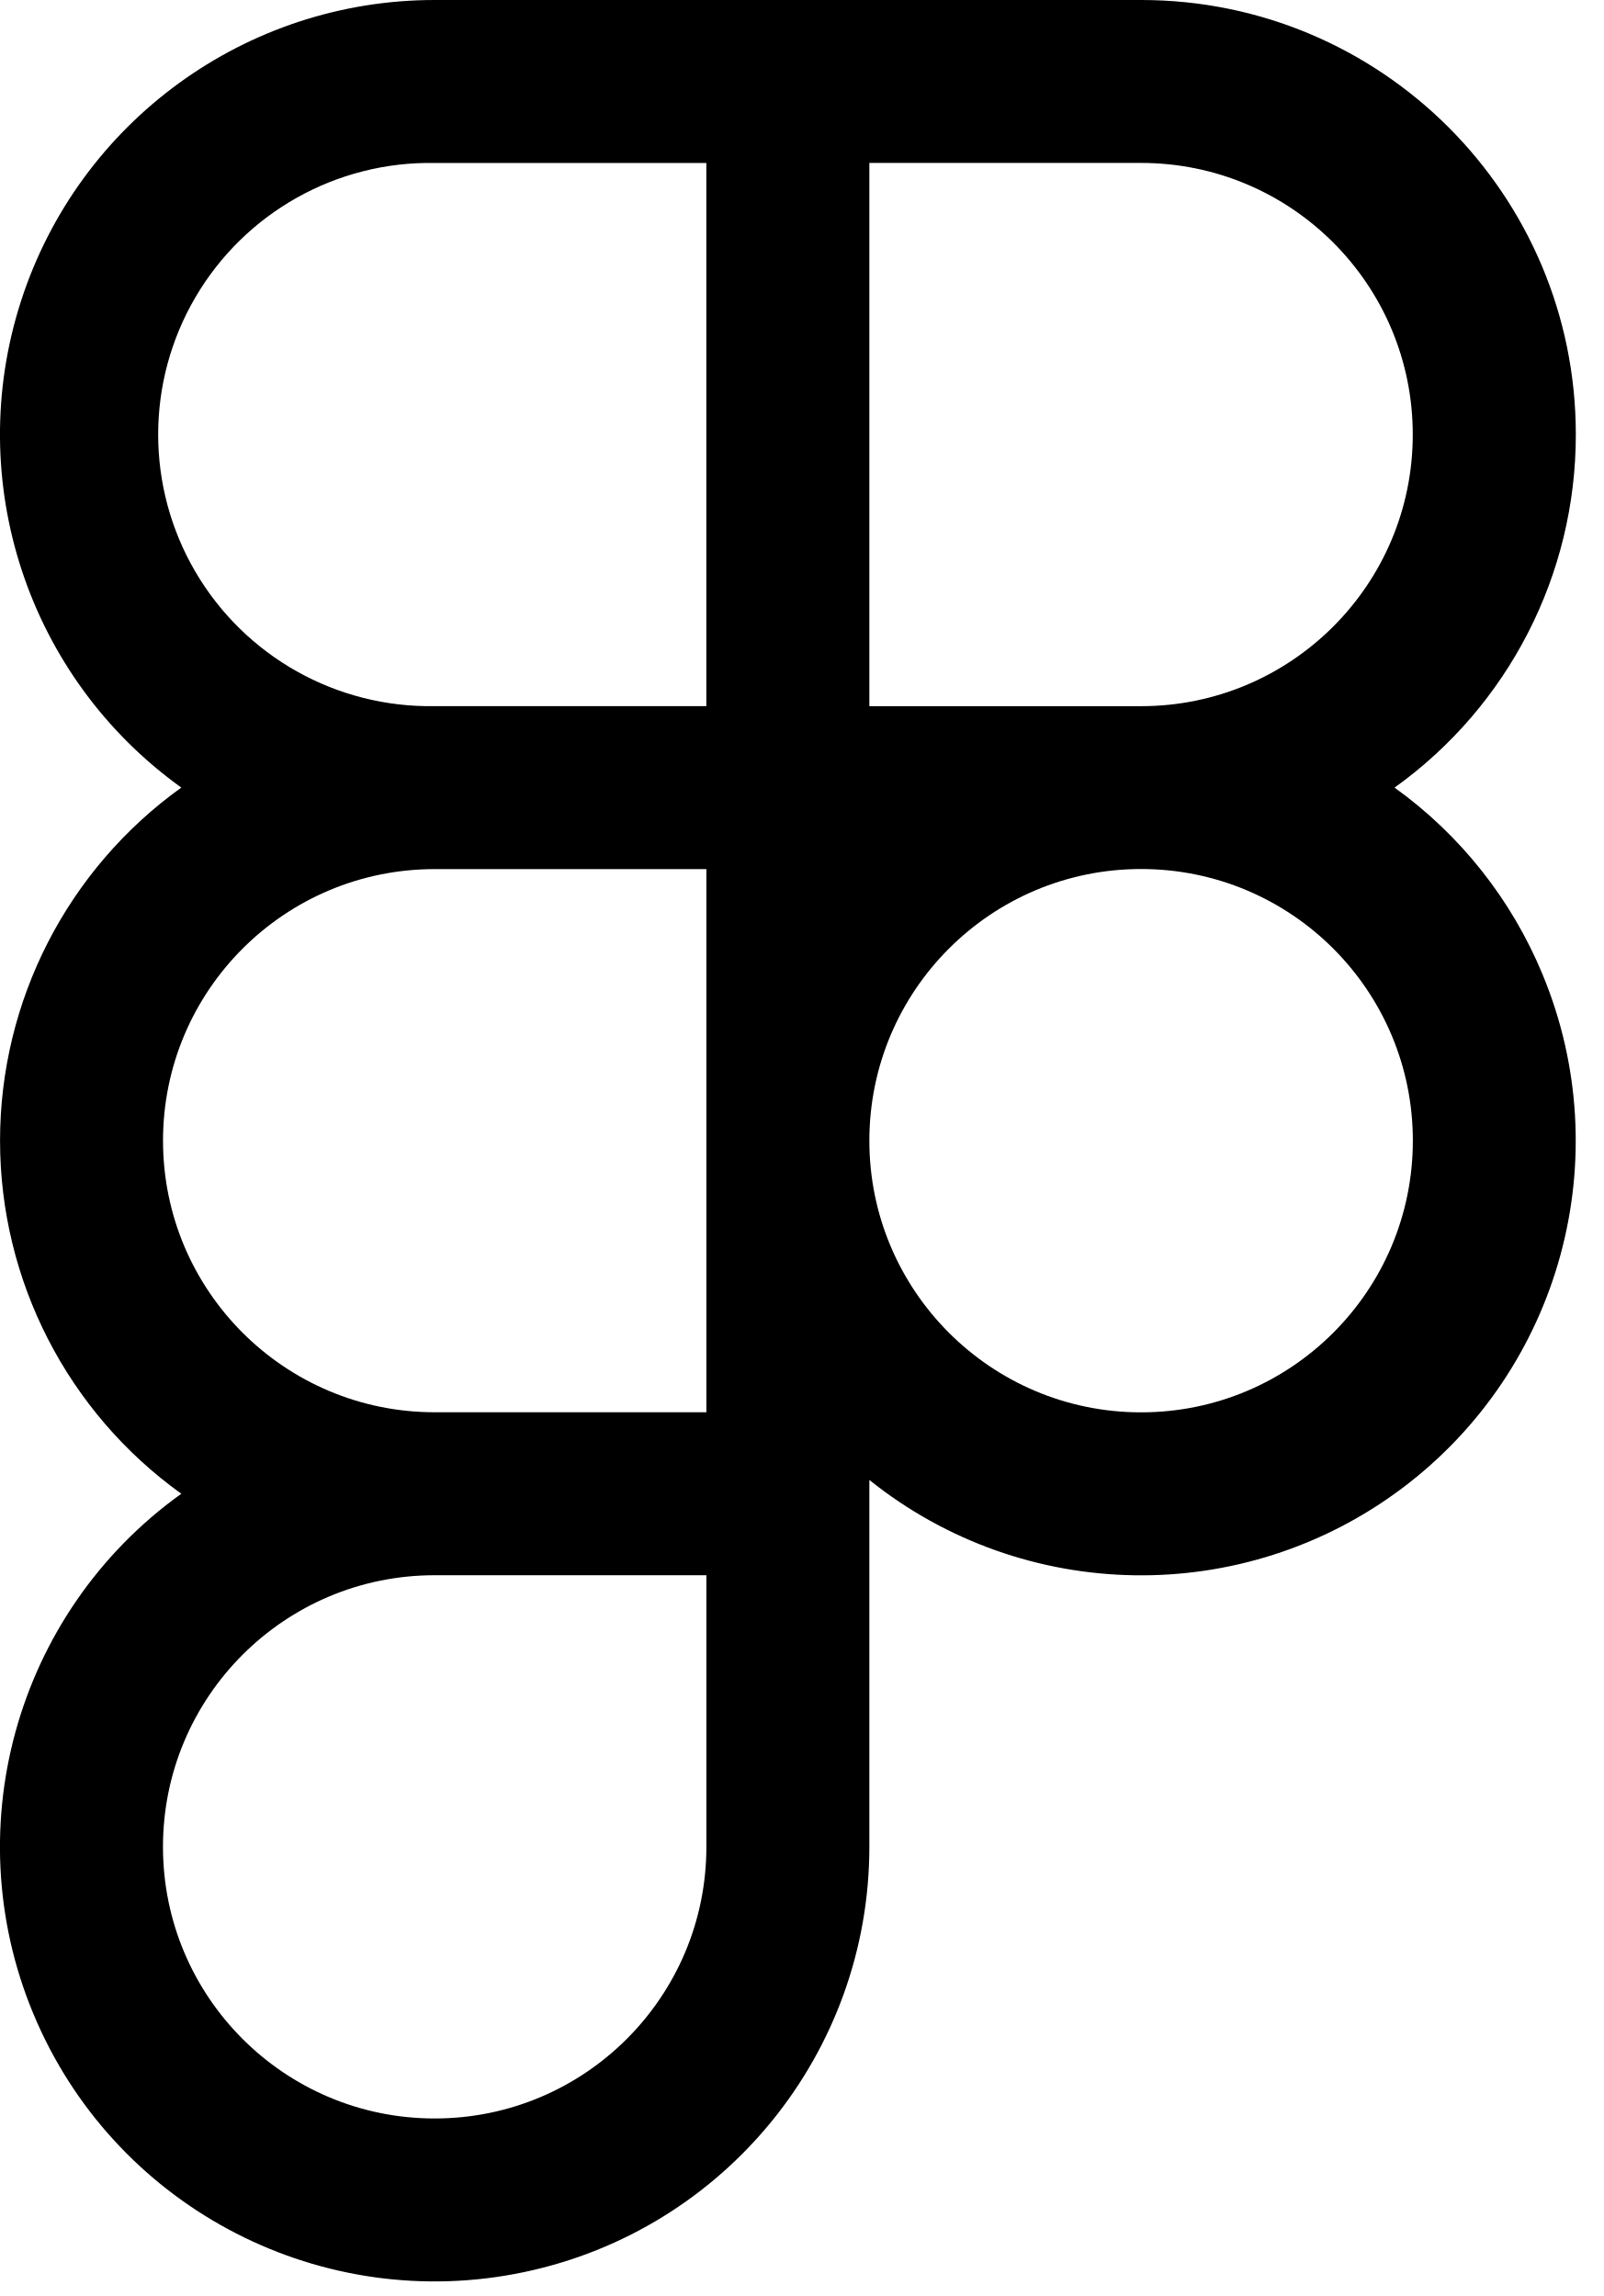
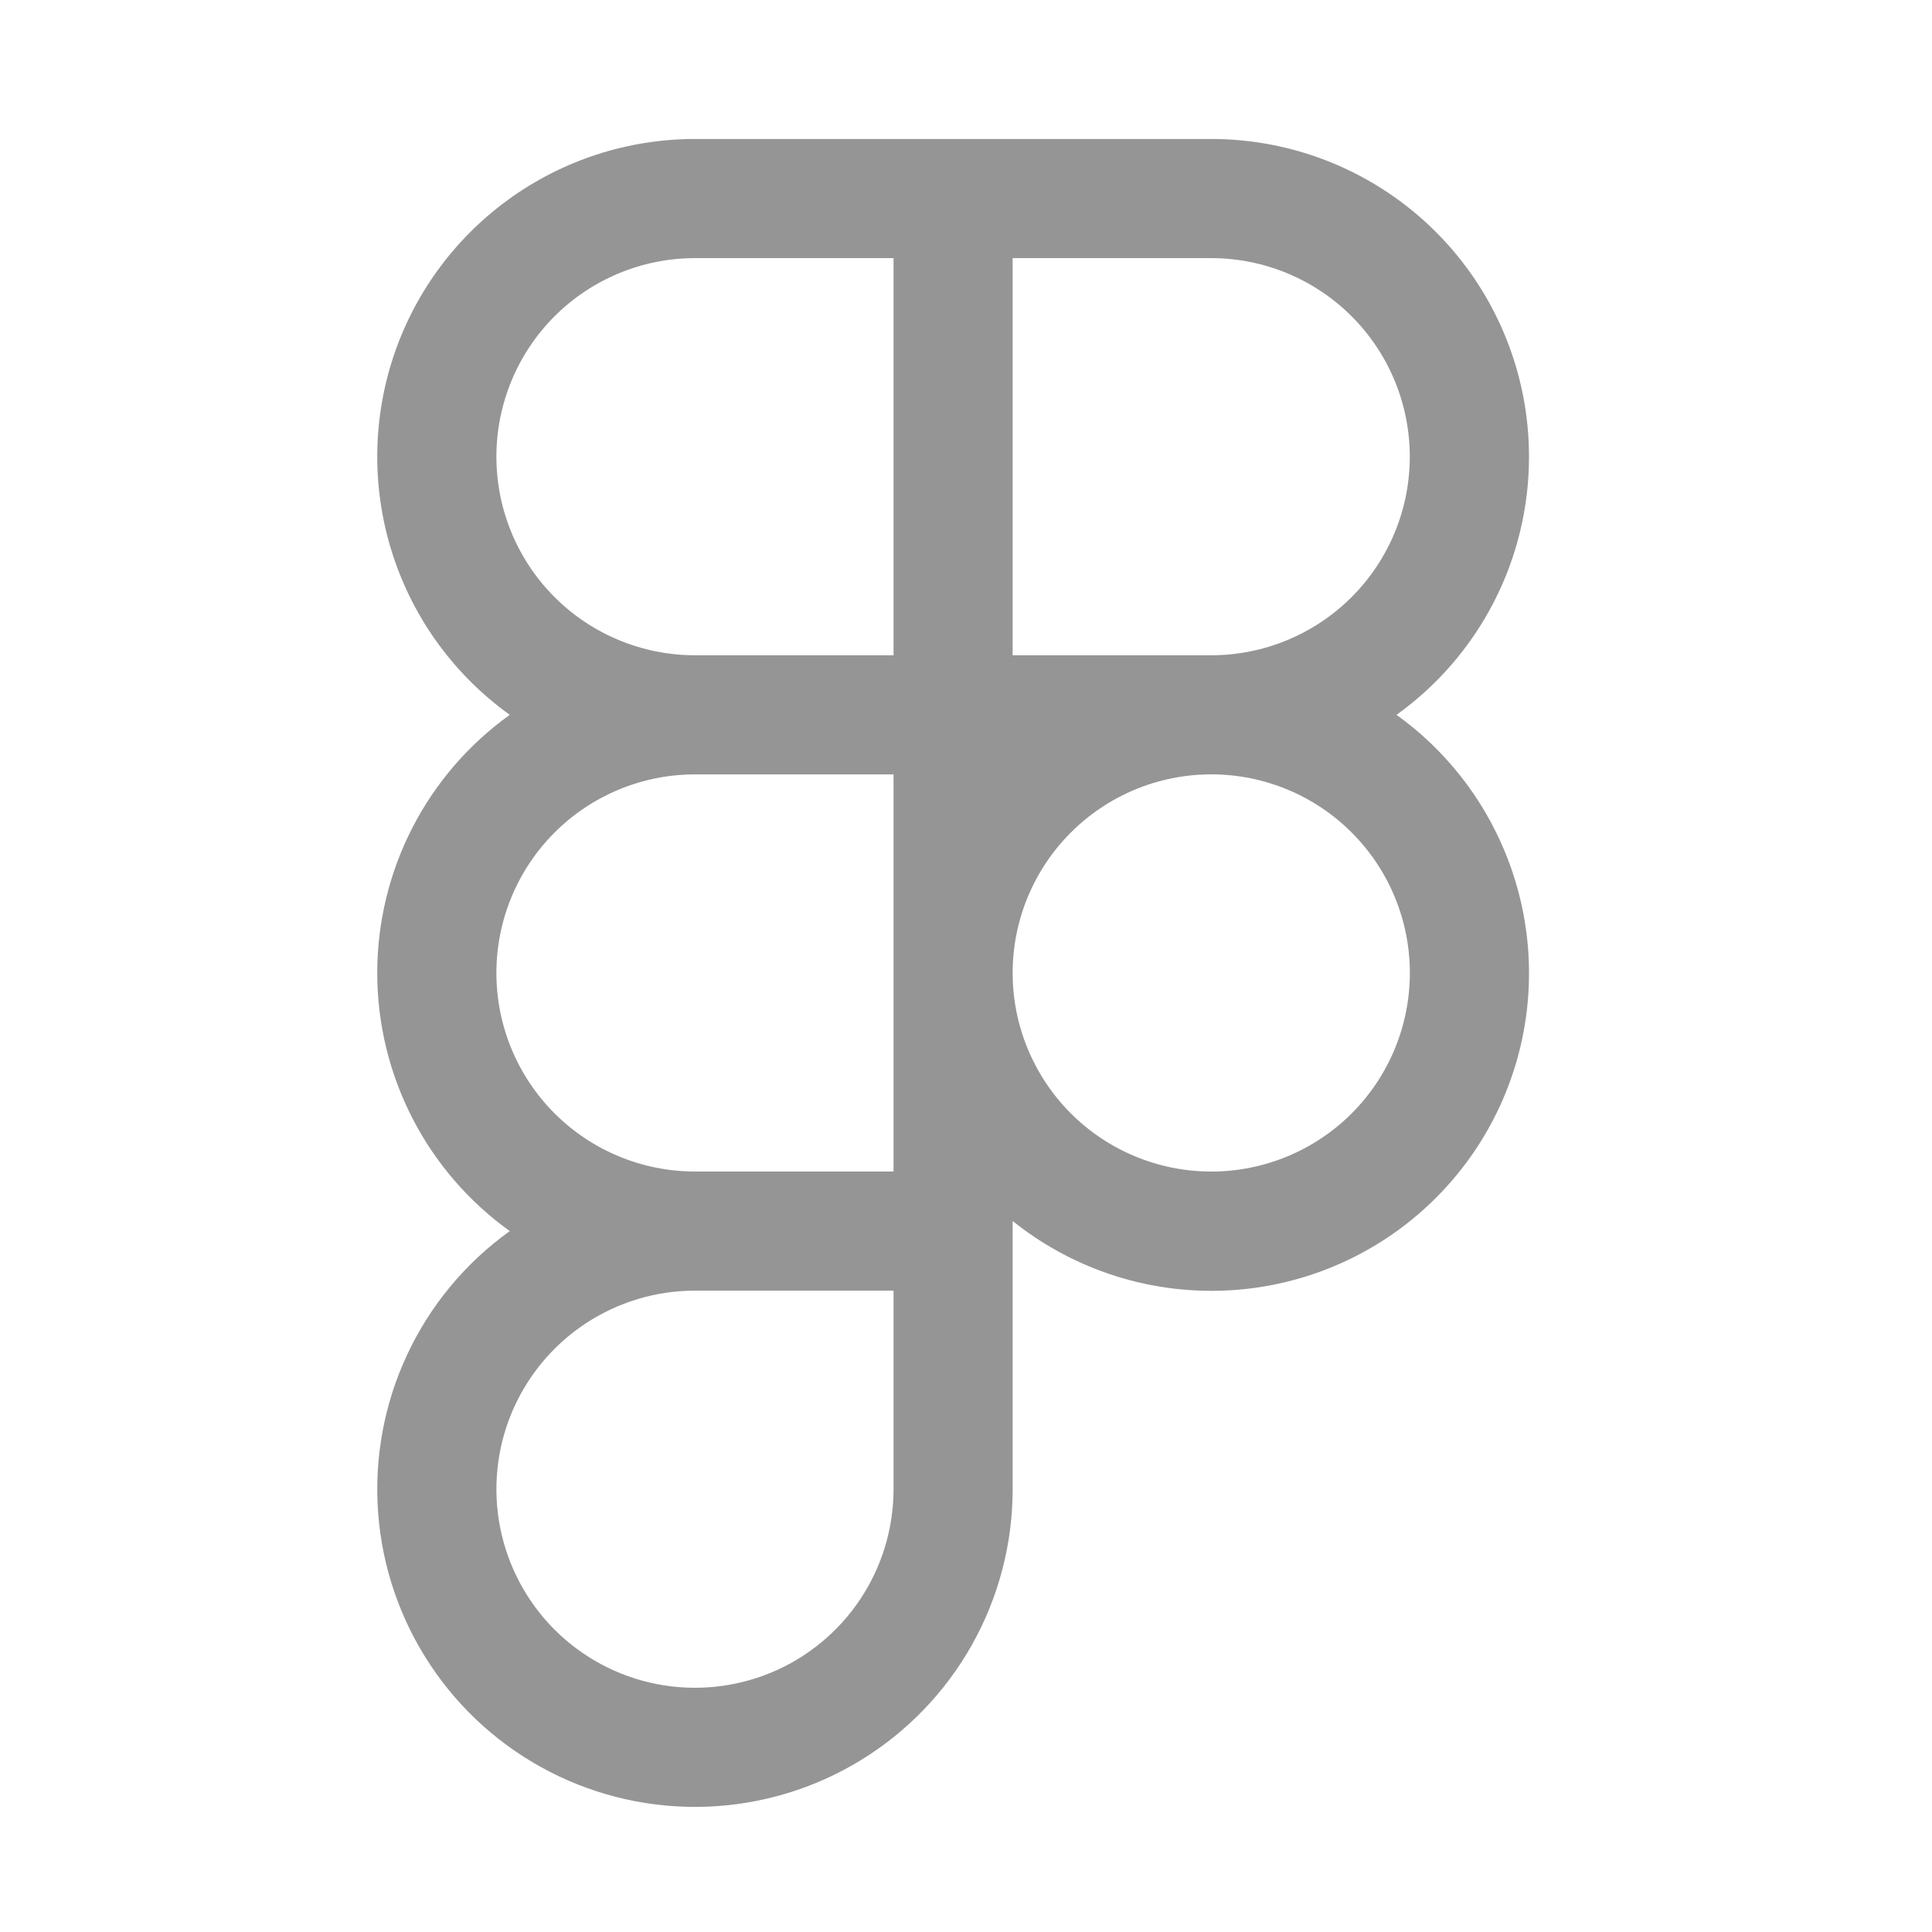
- <svg xmlns="http://www.w3.org/2000/svg" viewBox="0 0 37 53">
-   <path fill-rule="evenodd" d="M20.062 34.163a10.03 10.03 0 0 0 15.535-11.671 10.03 10.03 0 0 0-3.415-4.311 10.02 10.02 0 0 0 4.183-8.15A10.03 10.03 0 0 0 26.334 0h-16.3a10.03 10.03 0 0 0-5.85 18.18 10.032 10.032 0 0 0 0 16.301 10.031 10.031 0 1 0 15.878 8.15zM10.032 3.762a6.27 6.27 0 1 0 0 12.538H16.3V3.762zm6.268 32.6h-6.269a6.27 6.27 0 1 0 6.27 6.27v-6.27Zm-6.269-16.3a6.269 6.269 0 1 0 0 12.538h6.27V20.062zm10.031 6.269a6.27 6.27 0 1 0 12.542 0 6.27 6.27 0 0 0-12.542 0m6.27-10.03a6.27 6.27 0 0 0 0-12.54h-6.27v12.54z" clip-rule="evenodd" />
+ <svg xmlns="http://www.w3.org/2000/svg" width="61" height="61" viewBox="0 0 61 61" fill="none">
+   <path fill-rule="evenodd" clip-rule="evenodd" d="M31.973 38.551C33.711 39.944 35.862 40.72 38.089 40.755C40.316 40.791 42.491 40.084 44.271 38.746C46.052 37.408 47.337 35.516 47.923 33.368C48.509 31.219 48.363 28.937 47.509 26.88C46.794 25.153 45.611 23.66 44.093 22.57C45.388 21.641 46.443 20.418 47.17 19C47.898 17.583 48.277 16.012 48.276 14.419C48.276 11.759 47.219 9.208 45.338 7.326C43.457 5.445 40.906 4.388 38.245 4.388H21.945C19.821 4.388 17.752 5.061 16.036 6.312C14.319 7.562 13.044 9.325 12.393 11.347C11.743 13.368 11.751 15.544 12.416 17.561C13.081 19.578 14.369 21.331 16.095 22.57C14.8 23.498 13.746 24.722 13.018 26.139C12.291 27.556 11.911 29.127 11.911 30.72C11.911 32.313 12.291 33.883 13.018 35.3C13.746 36.717 14.8 37.941 16.095 38.87C14.698 39.872 13.582 41.216 12.855 42.773C12.127 44.33 11.812 46.048 11.939 47.762C12.066 49.476 12.632 51.129 13.582 52.561C14.531 53.994 15.833 55.159 17.362 55.943C18.891 56.728 20.596 57.107 22.314 57.043C24.032 56.98 25.704 56.476 27.171 55.58C28.638 54.684 29.85 53.426 30.691 51.927C31.532 50.428 31.973 48.739 31.973 47.02V38.551ZM21.942 8.15C20.28 8.15 18.685 8.811 17.509 9.986C16.334 11.162 15.673 12.757 15.673 14.419C15.673 16.082 16.334 17.677 17.509 18.852C18.685 20.028 20.28 20.689 21.942 20.689H28.212V8.15H21.942ZM28.212 40.75H21.942C20.703 40.75 19.491 41.118 18.459 41.807C17.428 42.496 16.625 43.475 16.15 44.62C15.676 45.766 15.552 47.027 15.794 48.243C16.036 49.459 16.633 50.576 17.509 51.453C18.386 52.33 19.503 52.927 20.719 53.169C21.936 53.41 23.196 53.286 24.342 52.812C25.487 52.337 26.466 51.534 27.155 50.503C27.844 49.472 28.212 48.26 28.212 47.02V40.75ZM21.942 24.45C20.28 24.45 18.685 25.111 17.509 26.287C16.334 27.462 15.673 29.057 15.673 30.72C15.673 32.382 16.334 33.977 17.509 35.153C18.685 36.328 20.28 36.989 21.942 36.989H28.212V24.45H21.942ZM31.973 30.72C31.973 32.383 32.634 33.977 33.81 35.154C34.986 36.329 36.581 36.99 38.244 36.99C39.907 36.99 41.502 36.329 42.678 35.154C43.854 33.977 44.514 32.383 44.514 30.72C44.514 29.056 43.854 27.462 42.678 26.286C41.502 25.11 39.907 24.449 38.244 24.449C36.581 24.449 34.986 25.11 33.81 26.286C32.634 27.462 31.973 29.056 31.973 30.72ZM38.243 20.689C39.905 20.689 41.5 20.028 42.676 18.852C43.851 17.677 44.512 16.082 44.512 14.419C44.512 12.757 43.851 11.162 42.676 9.986C41.5 8.811 39.905 8.15 38.243 8.15H31.973V20.689H38.243Z" fill="#959595" />
</svg>
